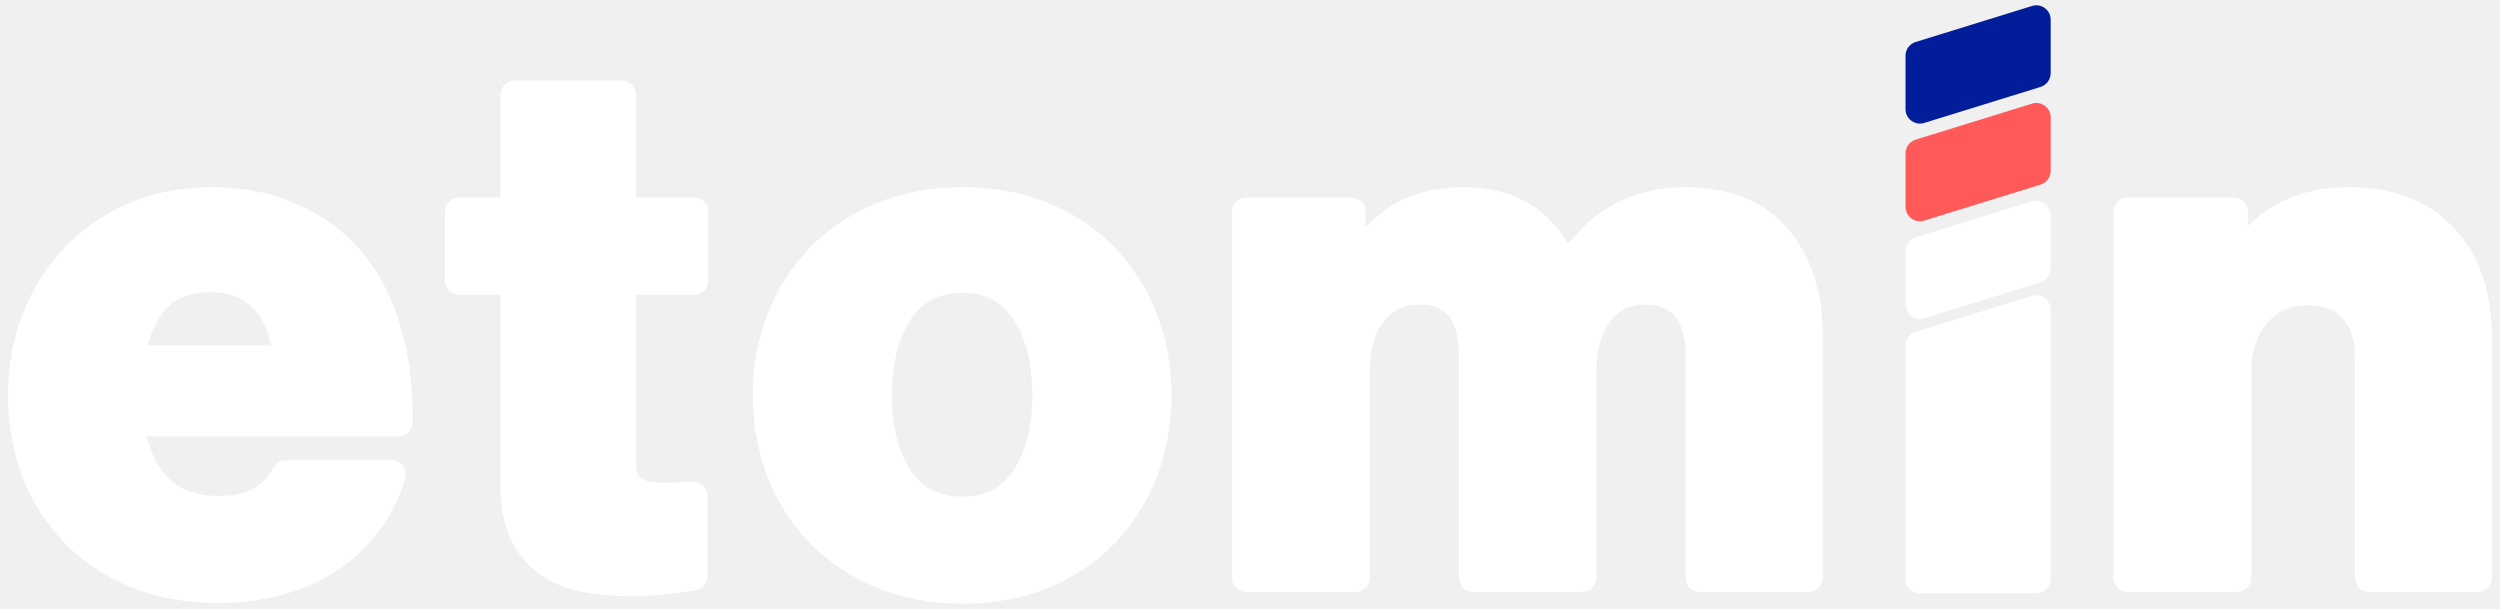
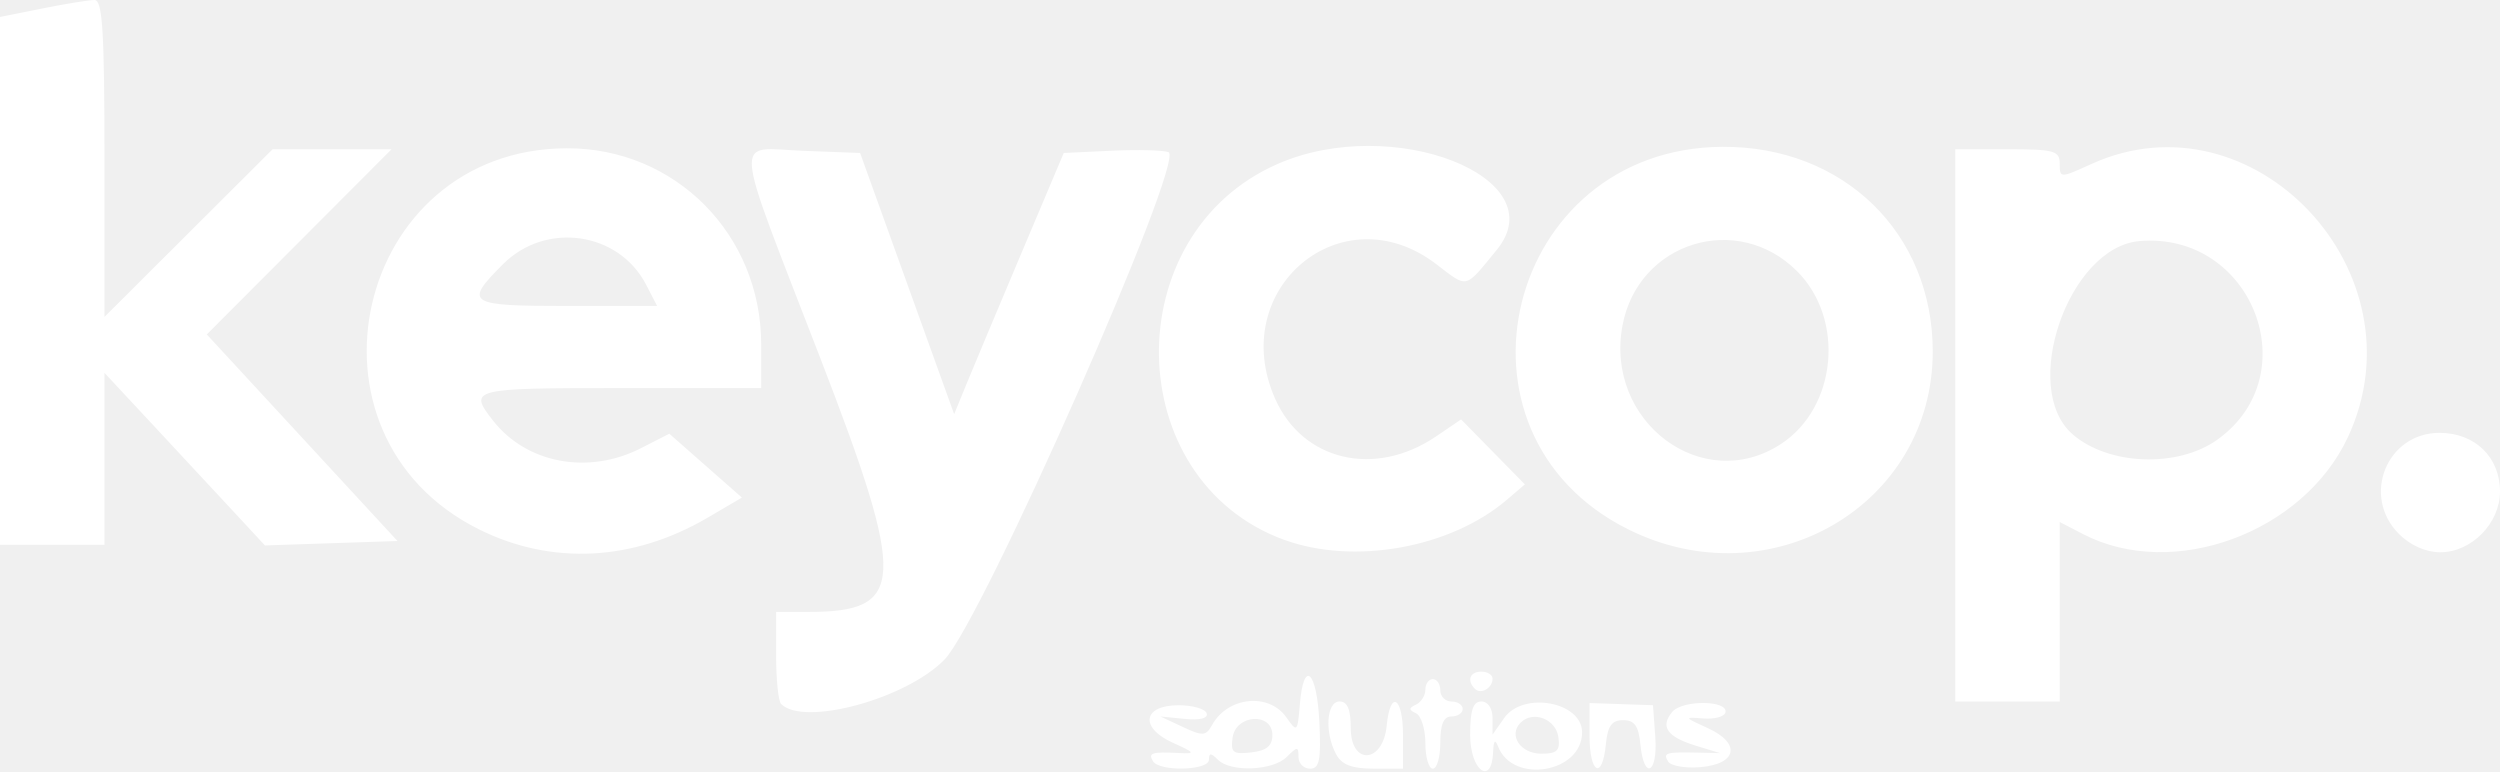
- <svg xmlns="http://www.w3.org/2000/svg" version="1.1" id="Capa_1" x="0px" y="0px" width="156px" height="38px" viewBox="0 0 156 38" enable-background="new 0 0 156 38" xml:space="preserve">
-   <g>
-     <path fill="#FFFFFF" d="M21.743,14.83c-1.086-0.985-2.35-1.765-3.759-2.317c-1.412-0.554-3.016-0.834-4.768-0.834   c-1.873,0-3.608,0.334-5.158,0.996c-1.55,0.657-2.901,1.589-4.02,2.759c-1.117,1.17-1.994,2.559-2.61,4.132   C0.813,21.135,0.5,22.853,0.5,24.674c0,1.817,0.306,3.529,0.903,5.081c0.604,1.567,1.485,2.953,2.615,4.119   c1.134,1.173,2.526,2.102,4.139,2.761c1.602,0.657,3.421,0.989,5.406,0.989c1.552,0,2.992-0.192,4.281-0.573   c1.302-0.382,2.462-0.931,3.449-1.63c0.987-0.701,1.832-1.537,2.507-2.485c0.675-0.953,1.175-1.987,1.492-3.08   c0.08-0.272,0.024-0.563-0.147-0.787c-0.17-0.224-0.438-0.354-0.718-0.354h-6.579c-0.336,0-0.645,0.185-0.8,0.481   c-0.297,0.565-0.701,0.987-1.229,1.289c-0.537,0.306-1.267,0.459-2.168,0.459c-1.399,0-2.444-0.384-3.197-1.177   c-0.604-0.634-1.039-1.481-1.302-2.526h15.703c0.496,0,0.897-0.394,0.903-0.884c0.03-2.347-0.276-4.522-0.91-6.467   C24.203,17.906,23.164,16.207,21.743,14.83 M9.211,21.548c0.246-0.918,0.627-1.673,1.136-2.25c0.634-0.718,1.574-1.069,2.869-1.069   c1.104,0,1.964,0.347,2.625,1.063c0.524,0.565,0.879,1.319,1.067,2.257H9.211z" />
-     <path fill="#FFFFFF" d="M43.293,12.321h-3.598V5.919c0-0.492-0.405-0.895-0.903-0.895h-6.665c-0.496,0-0.901,0.403-0.901,0.895   v6.402h-2.561c-0.498,0-0.901,0.401-0.901,0.895v4.292c0,0.494,0.403,0.895,0.901,0.895h2.561v11.892   c0,1.298,0.203,2.397,0.601,3.266c0.405,0.895,0.996,1.632,1.75,2.192c0.735,0.55,1.619,0.935,2.625,1.147   c0.938,0.198,1.983,0.3,3.108,0.3c0.959,0,1.798-0.047,2.496-0.138c0.673-0.086,1.198-0.16,1.58-0.218   c0.438-0.065,0.763-0.442,0.763-0.882v-5.022c0-0.494-0.403-0.892-0.901-0.892h-0.347c-0.039,0-0.075,0-0.112,0.006   c-0.211,0.024-0.448,0.045-0.713,0.058c-1.037,0.054-1.716-0.013-2.108-0.276c-0.177-0.119-0.274-0.483-0.274-1V18.402h3.598   c0.498,0,0.901-0.401,0.901-0.895v-4.292C44.194,12.722,43.791,12.321,43.293,12.321" />
-     <path fill="#FFFFFF" d="M69.54,15.426c-1.134-1.171-2.526-2.097-4.134-2.757c-1.606-0.66-3.395-0.991-5.322-0.991   c-1.955,0-3.761,0.332-5.365,0.991c-1.608,0.66-3.005,1.587-4.152,2.753c-1.149,1.173-2.043,2.565-2.662,4.143   c-0.614,1.569-0.927,3.289-0.927,5.109c0,1.821,0.313,3.539,0.927,5.109c0.619,1.58,1.513,2.973,2.662,4.139   c1.147,1.171,2.544,2.1,4.152,2.757c1.606,0.66,3.412,0.992,5.365,0.992c1.927,0,3.716-0.332,5.322-0.992   c1.608-0.657,3.001-1.586,4.134-2.759c1.13-1.168,2.02-2.559,2.636-4.137c0.614-1.569,0.927-3.289,0.927-5.109   s-0.313-3.535-0.927-5.109C71.559,17.989,70.669,16.597,69.54,15.426 M63.211,29.385c-0.737,1.08-1.774,1.604-3.171,1.604   c-1.423,0-2.466-0.522-3.188-1.597c-0.791-1.175-1.19-2.761-1.19-4.719c0-1.985,0.401-3.596,1.194-4.785   c0.722-1.089,1.763-1.615,3.184-1.615c1.395,0,2.431,0.528,3.169,1.619c0.802,1.188,1.209,2.798,1.209,4.781   C64.418,26.628,64.013,28.213,63.211,29.385" />
-     <path fill="#FFFFFF" d="M105.091,11.678c-1.619,0-3.128,0.375-4.486,1.121c-1,0.55-1.921,1.36-2.748,2.419   c-1.403-2.352-3.58-3.539-6.484-3.539c-1.815,0-3.371,0.41-4.624,1.216c-0.55,0.356-1.058,0.78-1.53,1.276v-0.955   c0-0.494-0.401-0.895-0.899-0.895h-6.536c-0.498,0-0.903,0.401-0.903,0.895v22.832c0,0.494,0.405,0.892,0.903,0.892h6.794   c0.498,0,0.903-0.399,0.903-0.892V23.042c0-1.265,0.289-2.25,0.888-3.011c0.554-0.701,1.25-1.028,2.192-1.028   c0.841,0,1.44,0.233,1.824,0.713c0.431,0.537,0.649,1.339,0.649,2.382v13.949c0,0.494,0.403,0.892,0.901,0.892h6.792   c0.498,0,0.901-0.399,0.901-0.892V23.042c0-1.25,0.297-2.266,0.879-3.018c0.537-0.698,1.222-1.022,2.158-1.022   c0.826,0,1.429,0.239,1.843,0.729c0.448,0.535,0.675,1.33,0.675,2.367v13.949c0,0.494,0.403,0.892,0.903,0.892h6.751   c0.498,0,0.901-0.399,0.901-0.892V20.984c0-2.753-0.729-5.003-2.16-6.691C110.107,12.557,107.925,11.678,105.091,11.678" />
-     <path fill="#FFFFFF" d="M153.166,14.266c-1.571-1.716-3.785-2.589-6.574-2.589c-1.772,0-3.341,0.388-4.673,1.151   c-0.604,0.345-1.155,0.772-1.651,1.274v-0.888c0-0.492-0.405-0.892-0.903-0.892h-6.579c-0.498,0-0.901,0.401-0.901,0.892v22.832   c0,0.494,0.403,0.895,0.901,0.895h6.796c0.498,0,0.901-0.401,0.901-0.895V23.173c0-1.252,0.328-2.244,0.998-3.028   c0.634-0.739,1.455-1.099,2.513-1.099c1,0,1.718,0.267,2.19,0.821c0.513,0.597,0.761,1.399,0.761,2.447v13.733   c0,0.494,0.403,0.895,0.901,0.895h6.751c0.5,0,0.903-0.401,0.903-0.895v-15.02C155.5,18.235,154.715,15.96,153.166,14.266" />
-     <path fill="#FF5959" d="M127.599,6.602c-0.226-0.17-0.528-0.22-0.798-0.136l-7.262,2.248c-0.377,0.116-0.634,0.464-0.634,0.858   v3.337c0,0.287,0.136,0.554,0.366,0.724c0.155,0.114,0.343,0.175,0.532,0.175c0.088,0,0.177-0.013,0.265-0.041l7.262-2.248   c0.375-0.116,0.632-0.464,0.632-0.858V7.324C127.963,7.039,127.829,6.772,127.599,6.602" />
-     <path fill="#021D99" d="M127.599,0.506c-0.226-0.168-0.526-0.22-0.798-0.134l-7.262,2.248c-0.377,0.114-0.634,0.463-0.634,0.858   v3.337c0,0.287,0.136,0.554,0.366,0.722c0.155,0.114,0.343,0.177,0.532,0.177c0.088,0,0.177-0.015,0.265-0.041l7.262-2.248   c0.375-0.116,0.632-0.466,0.632-0.858V1.228C127.963,0.945,127.829,0.676,127.599,0.506" />
-     <path fill="#FFFFFF" d="M127.599,12.696c-0.226-0.17-0.526-0.22-0.798-0.134l-7.262,2.246c-0.377,0.116-0.634,0.466-0.634,0.858   v3.339c0,0.284,0.136,0.552,0.366,0.722c0.155,0.114,0.343,0.175,0.532,0.175c0.088,0,0.177-0.015,0.265-0.041l7.262-2.246   c0.375-0.116,0.632-0.466,0.632-0.858v-3.339C127.963,13.133,127.829,12.866,127.599,12.696" />
-     <path fill="#FFFFFF" d="M127.599,18.595c-0.226-0.168-0.526-0.22-0.798-0.134l-7.262,2.248c-0.377,0.116-0.634,0.464-0.634,0.856   v14.552c0,0.496,0.403,0.899,0.899,0.899h7.262c0.496,0,0.897-0.403,0.897-0.899v-16.8   C127.963,19.035,127.829,18.765,127.599,18.595" />
+ <svg xmlns="http://www.w3.org/2000/svg" width="101.058mm" height="31.174mm" viewBox="0 0 101.058 31.174" version="1.1" id="svg1" xml:space="preserve">
+   <defs id="defs1" />
+   <g id="layer1">
+     <path style="fill:#ffffff;stroke-width:1.14" d="m 46.607,30.77 c -0.207,-0.336 -0.045,-0.386 1.056,-0.33 0.673,0.034 0.646,-0.01 -0.249,-0.414 -1.358,-0.612 -1.221,-1.518 0.228,-1.518 0.565,0 1.075,0.147 1.135,0.326 0.067,0.202 -0.268,0.288 -0.88,0.227 l -0.989,-0.099 0.905,0.424 c 0.805,0.377 0.935,0.369 1.181,-0.076 0.634,-1.15 2.297,-1.323 3.005,-0.311 0.434,0.619 0.452,0.601 0.545,-0.528 0.152,-1.849 0.69,-1.36 0.789,0.716 0.073,1.539 0.004,1.885 -0.377,1.885 -0.257,0 -0.467,-0.213 -0.467,-0.474 0,-0.431 -0.043,-0.431 -0.474,0 -0.56,0.56 -2.268,0.628 -2.784,0.112 -0.282,-0.282 -0.362,-0.282 -0.362,0 0,0.44 -1.995,0.493 -2.263,0.06 z m 4.827,-1.056 c 0,-0.928 -1.475,-0.839 -1.608,0.098 -0.086,0.61 0.012,0.688 0.754,0.603 0.62,-0.071 0.853,-0.263 0.853,-0.701 z m 2.575,0.774 c -0.472,-0.883 -0.39,-2.132 0.14,-2.132 0.318,0 0.453,0.321 0.453,1.077 0,1.518 1.305,1.431 1.452,-0.096 0.142,-1.474 0.66,-1.178 0.66,0.377 v 1.357 h -1.196 c -0.874,0 -1.28,-0.157 -1.508,-0.583 z m 3.609,-0.447 c 0,-0.567 -0.17,-1.11 -0.377,-1.207 -0.302,-0.141 -0.302,-0.211 0,-0.352 0.207,-0.097 0.377,-0.368 0.377,-0.603 0,-0.235 0.136,-0.427 0.302,-0.427 0.166,0 0.302,0.204 0.302,0.453 0,0.249 0.204,0.452 0.452,0.452 0.249,0 0.453,0.136 0.453,0.302 0,0.166 -0.204,0.302 -0.453,0.302 -0.316,0 -0.452,0.318 -0.452,1.056 0,0.581 -0.136,1.056 -0.302,1.056 -0.166,0 -0.302,-0.464 -0.302,-1.031 z m 1.81,-0.327 c 0,-1.006 0.117,-1.358 0.453,-1.358 0.266,0 0.452,0.276 0.452,0.67 v 0.67 l 0.47,-0.67 c 0.767,-1.095 3.15,-0.658 3.15,0.578 0,1.642 -2.812,2.107 -3.4,0.562 -0.115,-0.302 -0.18,-0.227 -0.196,0.226 -0.049,1.401 -0.929,0.758 -0.929,-0.679 z m 3.566,0.078 c -0.104,-0.731 -1.025,-1.081 -1.526,-0.58 -0.507,0.507 -0.007,1.255 0.838,1.255 0.64,0 0.767,-0.124 0.688,-0.676 z m 1.261,-0.047 v -1.326 l 1.282,0.044 1.282,0.044 0.093,1.282 c 0.108,1.487 -0.46,1.771 -0.602,0.302 -0.072,-0.748 -0.238,-0.98 -0.698,-0.98 -0.46,0 -0.626,0.233 -0.698,0.98 -0.141,1.458 -0.66,1.186 -0.66,-0.345 z m 3.178,1.041 c -0.22,-0.355 -0.101,-0.391 1.196,-0.362 l 0.905,0.02 -0.966,-0.295 c -1.179,-0.36 -1.469,-0.77 -0.972,-1.37 0.415,-0.5 2.298,-0.475 2.149,0.029 -0.049,0.166 -0.456,0.271 -0.905,0.234 -0.778,-0.064 -0.769,-0.046 0.185,0.386 1.36,0.617 1.203,1.458 -0.296,1.583 -0.605,0.051 -1.189,-0.051 -1.297,-0.226 z M 31.574,28.457 c -0.111,-0.111 -0.201,-0.993 -0.201,-1.961 v -1.76 h 1.29 c 3.944,0 4.001,-1.182 0.497,-10.257 C 29.555,5.142 29.625,5.987 32.467,6.096 l 2.301,0.088 1.901,5.279 1.901,5.279 0.494,-1.207 c 0.272,-0.664 1.268,-3.039 2.215,-5.279 l 1.721,-4.072 1.923,-0.091 c 1.058,-0.05 2.097,-0.024 2.311,0.058 0.712,0.273 -7.528,18.941 -9.054,20.511 -1.545,1.59 -5.685,2.715 -6.605,1.795 z M 79.037,17.195 V 6.033 h 2.112 c 1.893,0 2.112,0.061 2.112,0.589 0,0.583 0.013,0.583 1.282,0.007 6.552,-2.974 13.467,4.385 10.37,11.036 -1.804,3.875 -7.067,5.808 -10.698,3.93 l -0.954,-0.493 v 3.628 3.628 h -2.112 -2.112 z m 10.589,0.582 c 3.681,-2.621 1.409,-8.424 -3.145,-8.031 -2.865,0.247 -4.838,5.946 -2.702,7.807 1.445,1.26 4.243,1.367 5.847,0.224 z m -30.004,10.069 c -0.34,-0.34 -0.207,-0.696 0.26,-0.696 0.249,0 0.452,0.128 0.452,0.284 0,0.38 -0.471,0.653 -0.712,0.412 z M 19.351,21.393 c -7.663,-3.829 -5.009,-15.358 3.545,-15.399 4.395,-0.021 7.874,3.484 7.874,7.931 v 1.762 h -5.732 c -5.997,0 -6.118,0.031 -5.102,1.323 1.361,1.73 3.848,2.192 5.972,1.108 l 1.148,-0.586 1.467,1.291 1.467,1.291 -1.394,0.817 c -3.007,1.762 -6.313,1.927 -9.244,0.462 z m 6.767,-9.885 c -1.108,-2.142 -4.051,-2.564 -5.785,-0.829 -1.592,1.592 -1.442,1.689 2.602,1.689 h 3.628 z M 51.903,21.82 C 45.289,19.396 45.124,9.481 51.649,6.626 c 4.656,-2.037 11.252,0.55 8.856,3.473 -1.316,1.606 -1.151,1.568 -2.456,0.572 -3.805,-2.902 -8.47,1.002 -6.505,5.445 1.113,2.517 4.034,3.202 6.505,1.526 l 1.013,-0.688 1.289,1.313 1.289,1.313 -0.729,0.623 c -2.279,1.95 -6.183,2.65 -9.008,1.615 z m 13.904,-0.427 c -7.782,-3.889 -4.936,-15.407 3.819,-15.458 4.886,-0.029 8.495,3.478 8.502,8.26 0.009,6.226 -6.573,10.071 -12.321,7.198 z m 6.187,-3.446 c 2.26,-1.481 2.591,-5.043 0.65,-6.984 -2.421,-2.421 -6.425,-1.178 -7.057,2.19 -0.73,3.894 3.243,6.867 6.407,4.793 z m 24.978,3.636 c -1.525,-1.525 -0.496,-4.086 1.642,-4.086 1.43,0 2.444,0.984 2.444,2.371 0,1.284 -1.152,2.456 -2.413,2.456 -0.588,0 -1.206,-0.274 -1.673,-0.74 z M 0,11.354 V 0.687 L 1.709,0.343 C 2.65,0.154 3.6,0 3.821,0 4.144,0 4.223,1.269 4.223,6.405 V 12.811 L 7.622,9.422 11.02,6.033 h 2.404 2.404 l -3.734,3.743 -3.734,3.743 3.854,4.175 3.854,4.175 -2.679,0.09 -2.679,0.09 -1.207,-1.302 C 8.839,20.031 7.38,18.461 6.26,17.259 L 4.223,15.072 v 3.475 3.475 H 2.112 0 Z" id="path9" />
  </g>
</svg>
